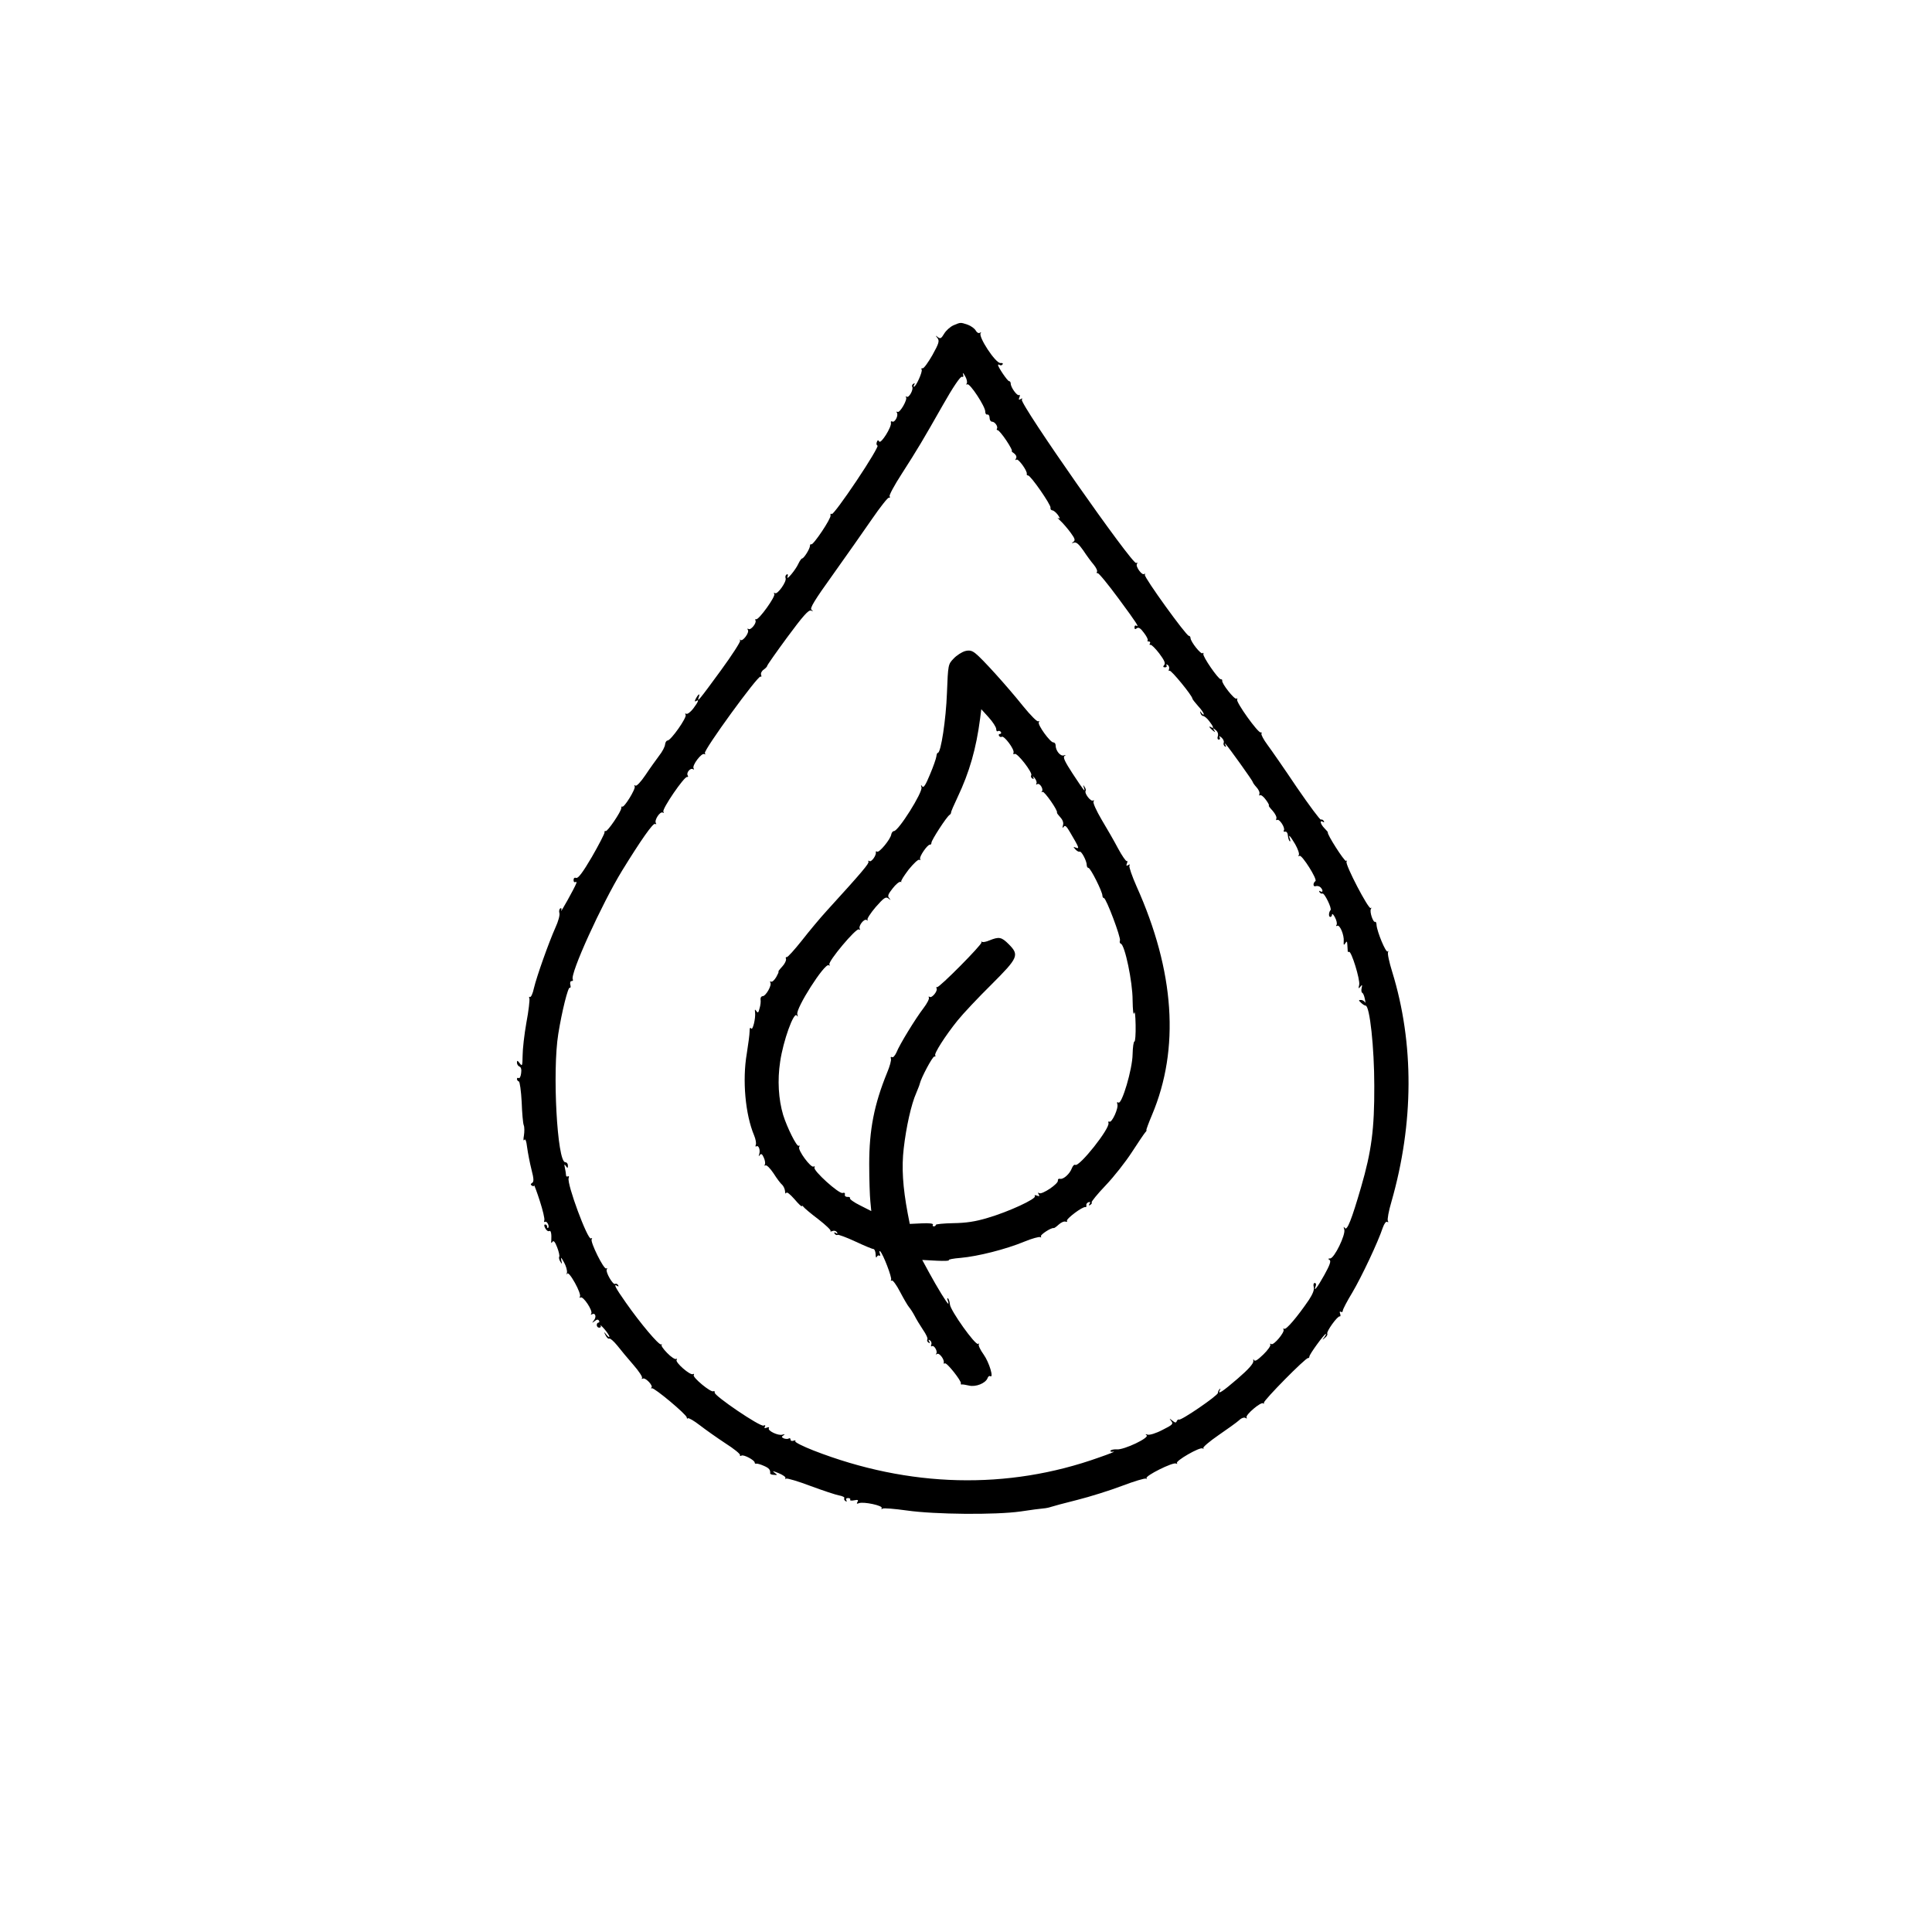
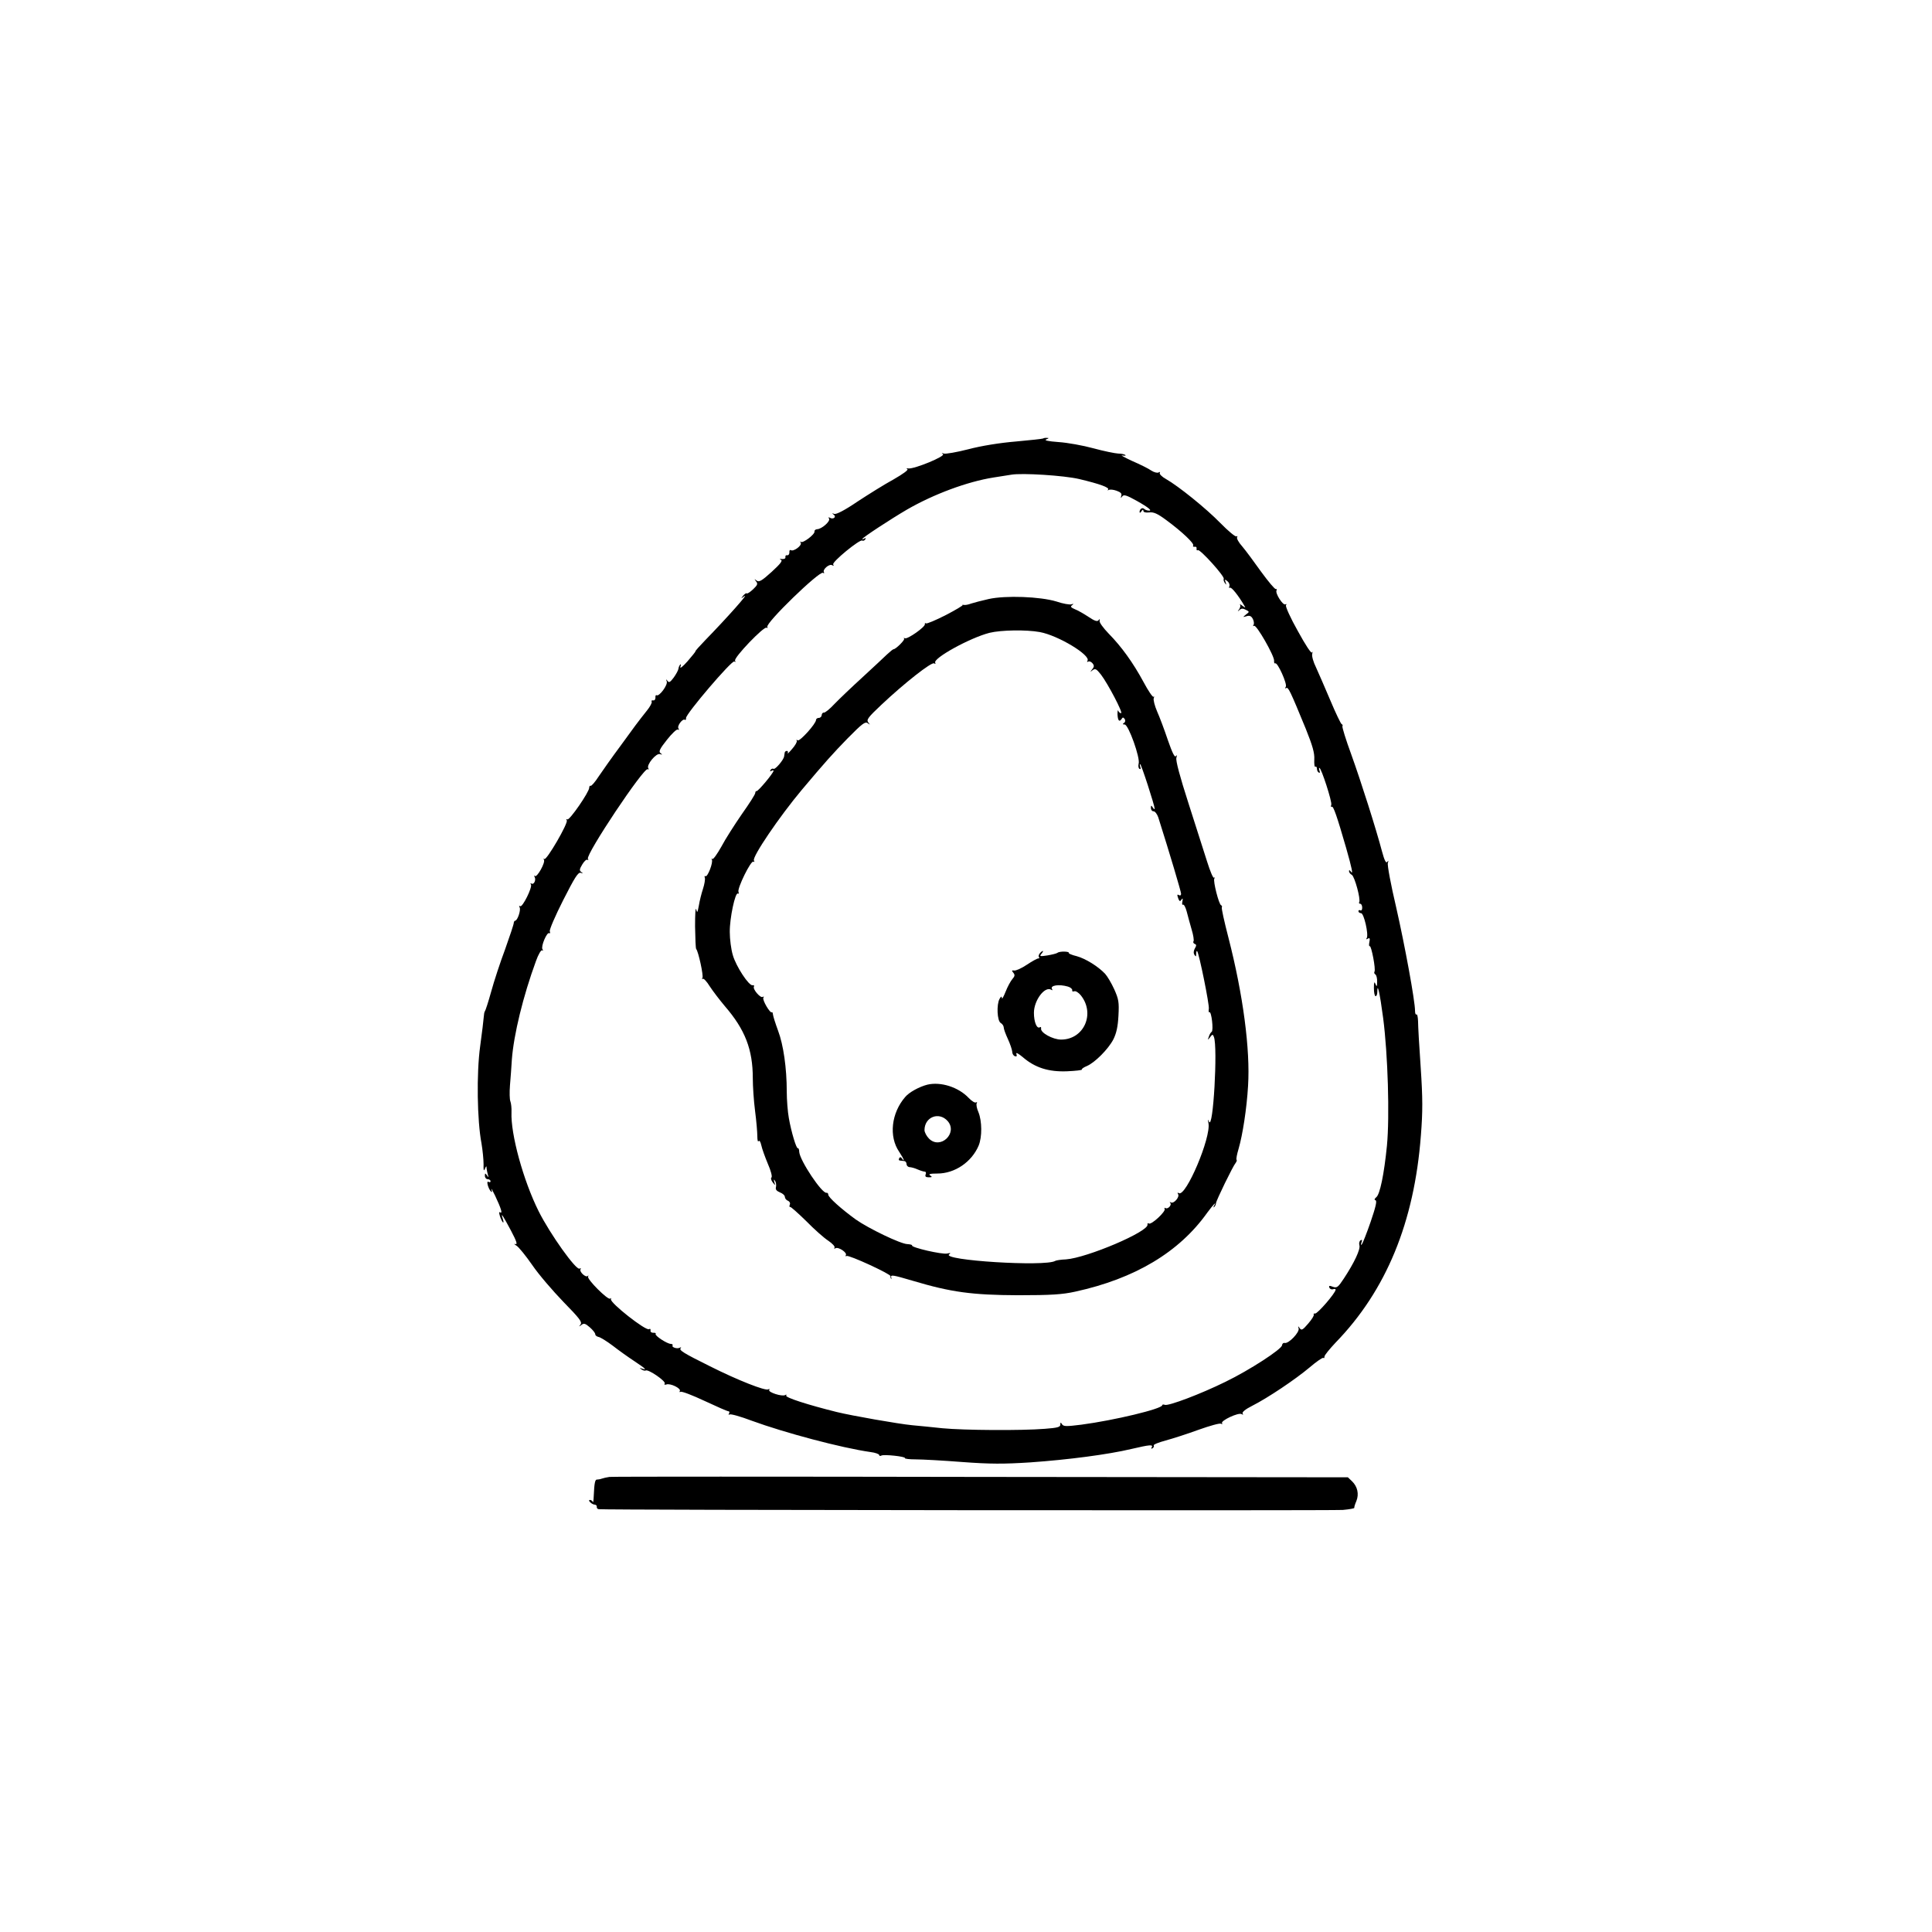
<svg xmlns="http://www.w3.org/2000/svg" version="1.0" width="1024pt" height="1024pt" viewBox="0 0 1024 1024" preserveAspectRatio="xMidYMid meet">
  <g transform="translate(0,1024) scale(0.1,-0.1)" fill="#000000" stroke="none">
-     <path d="M5054 8516 c-18 -8 -40 -28 -50 -45 -15 -25 -20 -28 -33 -18 -14 11 -14 10 -2 -5 11 -15 8 -27 -27 -90 -23 -40 -46 -72 -52 -70 -6 1 -9 -2 -5 -7 6 -10 -30 -91 -41 -91 -3 0 -2 5 2 12 4 7 3 8 -5 4 -6 -4 -9 -11 -6 -16 8 -14 -17 -60 -29 -53 -6 3 -8 3 -4 -2 10 -11 -33 -86 -45 -78 -6 3 -7 1 -3 -5 9 -15 -12 -54 -25 -46 -6 3 -9 0 -7 -7 5 -21 -53 -114 -62 -99 -5 9 -9 8 -13 -4 -3 -8 -1 -16 4 -18 6 -2 -44 -86 -111 -186 -67 -100 -126 -180 -131 -176 -6 3 -9 0 -7 -8 4 -16 -92 -159 -102 -153 -4 2 -7 -1 -7 -8 0 -15 -32 -67 -42 -67 -3 0 -12 -12 -19 -27 -15 -34 -67 -95 -58 -70 4 11 2 16 -5 12 -6 -4 -8 -13 -5 -20 6 -18 -43 -87 -56 -79 -7 4 -8 3 -4 -4 8 -13 -82 -138 -96 -134 -5 1 -7 -1 -4 -6 8 -13 -24 -53 -36 -46 -7 4 -8 2 -4 -5 9 -14 -28 -63 -39 -53 -5 4 -6 2 -2 -3 3 -6 -43 -77 -102 -158 -114 -156 -128 -173 -118 -144 9 24 0 21 -14 -4 -8 -15 -8 -19 0 -15 18 12 13 -3 -15 -40 -14 -18 -31 -31 -37 -27 -6 3 -7 1 -3 -6 8 -13 -78 -136 -96 -136 -6 0 -12 -10 -13 -21 -1 -12 -15 -39 -32 -60 -16 -22 -49 -67 -72 -102 -25 -37 -47 -60 -53 -56 -7 4 -8 3 -4 -4 7 -12 -57 -116 -66 -107 -2 3 -5 -1 -5 -8 0 -18 -74 -127 -83 -122 -4 3 -7 -1 -6 -8 0 -6 -30 -65 -67 -129 -48 -82 -73 -115 -83 -111 -9 3 -14 -1 -14 -12 0 -9 4 -13 10 -10 5 3 7 0 4 -8 -10 -26 -86 -162 -80 -144 4 11 2 16 -5 12 -5 -4 -7 -15 -4 -25 3 -10 -6 -44 -21 -76 -36 -81 -99 -258 -114 -321 -6 -29 -16 -50 -21 -47 -5 3 -6 -1 -3 -9 2 -7 -4 -65 -16 -127 -11 -62 -20 -141 -20 -174 -1 -56 -2 -59 -15 -42 -12 16 -15 17 -15 4 0 -9 6 -18 13 -21 9 -3 12 -16 9 -36 -2 -17 -8 -28 -13 -25 -5 3 -9 1 -9 -5 0 -5 4 -11 10 -13 5 -1 12 -51 15 -109 2 -58 7 -114 11 -123 4 -9 4 -34 1 -54 -4 -21 -3 -31 2 -24 5 9 11 -5 15 -40 4 -29 14 -82 23 -117 13 -50 13 -65 3 -71 -8 -5 -9 -9 -1 -14 6 -4 11 -4 12 1 0 4 14 -32 30 -82 16 -49 27 -96 24 -103 -3 -7 -1 -11 4 -8 10 6 25 -24 16 -32 -3 -3 -5 0 -5 6 0 7 -5 12 -10 12 -7 0 -7 -7 0 -20 6 -11 15 -18 21 -15 9 6 13 -14 11 -50 -2 -14 0 -16 6 -7 6 9 14 0 25 -29 9 -23 14 -46 11 -50 -3 -5 0 -17 6 -26 9 -15 10 -14 5 7 -4 20 -1 17 14 -10 11 -19 18 -44 16 -55 -3 -11 -2 -14 1 -6 4 8 19 -9 41 -48 19 -34 31 -66 27 -73 -4 -6 -3 -8 3 -5 14 9 66 -70 57 -85 -4 -6 -3 -8 4 -4 17 10 25 -13 10 -32 -12 -15 -11 -16 4 -4 11 9 18 10 23 2 3 -5 2 -10 -3 -10 -5 0 -9 -6 -9 -13 0 -8 6 -14 13 -14 7 0 11 5 7 11 -3 6 6 -2 21 -19 14 -16 25 -34 26 -39 0 -6 -7 -1 -16 10 -14 18 -15 18 -4 -4 6 -12 15 -20 20 -17 4 3 23 -14 42 -37 18 -23 56 -69 85 -102 29 -33 49 -64 46 -69 -3 -6 -2 -7 4 -4 13 8 56 -37 46 -47 -5 -4 -3 -6 2 -4 13 4 185 -140 185 -155 0 -6 3 -8 6 -4 4 3 32 -13 63 -37 31 -24 92 -67 136 -96 44 -28 79 -56 77 -62 -1 -5 2 -7 8 -3 11 7 70 -24 70 -37 0 -4 3 -7 8 -6 4 2 22 -3 40 -11 28 -12 36 -21 34 -41 0 -3 9 -7 20 -7 20 -2 20 -1 2 12 -13 10 -7 9 23 -3 22 -9 39 -21 36 -26 -4 -5 -2 -6 4 -3 5 3 63 -14 129 -39 65 -24 134 -47 151 -50 18 -3 31 -10 28 -14 -3 -5 0 -12 6 -16 8 -4 9 -3 5 4 -4 7 -1 12 9 12 9 0 14 -4 11 -9 -3 -4 6 -6 21 -3 20 4 24 2 18 -8 -6 -10 -4 -12 8 -7 24 9 128 -13 120 -26 -3 -6 -1 -7 5 -3 6 4 64 -1 129 -10 148 -21 469 -24 603 -5 52 8 106 15 120 16 14 1 32 5 40 8 8 3 71 20 139 37 68 17 176 51 239 75 63 24 120 41 126 38 6 -3 7 -2 3 2 -10 12 141 87 156 78 7 -3 9 -3 5 2 -10 11 121 87 136 78 6 -3 8 -3 4 2 -4 4 32 35 80 68 48 33 97 68 109 79 12 12 27 17 34 13 7 -5 10 -4 6 2 -8 13 77 85 88 75 3 -4 6 -2 4 3 -3 12 222 240 234 237 4 -1 7 3 7 8 0 12 79 120 87 120 3 0 -1 -8 -8 -18 -13 -15 -12 -16 3 -3 10 7 15 17 13 22 -7 10 54 95 66 92 4 -2 5 5 2 14 -4 10 -2 14 4 10 5 -3 10 -1 10 6 0 7 23 51 51 97 49 83 136 267 161 343 8 22 17 34 23 31 7 -4 8 -2 4 5 -4 6 4 52 19 102 119 416 121 838 4 1218 -16 51 -26 98 -22 105 3 6 2 8 -2 3 -10 -8 -56 104 -59 140 0 11 -4 19 -7 17 -11 -6 -31 54 -23 68 4 7 3 10 -1 5 -11 -9 -137 232 -128 246 3 6 2 8 -3 4 -8 -4 -103 144 -96 151 1 1 -7 11 -18 22 -21 21 -28 46 -8 34 7 -4 8 -3 4 5 -4 6 -11 9 -15 7 -4 -3 -61 74 -127 170 -65 97 -136 199 -156 226 -21 28 -35 55 -32 60 3 5 1 7 -4 6 -14 -4 -133 162 -125 175 3 5 2 7 -4 4 -10 -6 -80 82 -75 96 1 4 -2 7 -8 7 -13 0 -96 120 -92 134 2 6 0 8 -4 4 -8 -9 -63 60 -64 80 0 6 -4 12 -9 12 -14 0 -237 309 -233 323 2 7 0 9 -3 5 -11 -11 -48 40 -39 53 4 7 3 9 -4 5 -19 -12 -619 845 -606 866 5 7 2 8 -6 3 -10 -6 -12 -4 -7 9 4 9 3 15 -2 12 -10 -6 -44 41 -44 61 0 7 -4 13 -9 13 -8 0 -58 74 -58 85 0 4 4 4 9 0 5 -3 12 -1 15 4 4 5 -2 8 -11 7 -25 -4 -121 142 -105 159 4 5 2 5 -5 1 -7 -4 -16 2 -22 13 -6 10 -25 24 -42 30 -39 13 -37 13 -75 -3z m70 -308 c-4 -6 -3 -8 3 -5 13 8 97 -120 95 -145 0 -10 5 -17 11 -15 7 1 12 -7 12 -18 0 -11 6 -20 13 -20 15 0 33 -26 26 -37 -3 -4 -1 -8 4 -8 5 0 26 -25 46 -55 20 -30 33 -55 29 -55 -4 0 1 -6 12 -13 11 -9 15 -19 10 -27 -5 -8 -4 -11 3 -6 10 6 59 -62 54 -76 -1 -5 2 -8 7 -8 14 0 122 -156 119 -171 -2 -7 3 -13 9 -14 7 0 20 -11 30 -24 12 -18 13 -22 2 -17 -8 5 -2 -2 12 -15 14 -13 38 -41 54 -63 23 -31 25 -40 14 -48 -11 -8 -10 -9 3 -4 13 4 26 -8 50 -42 17 -26 42 -60 55 -75 13 -16 21 -33 17 -38 -3 -5 -1 -8 4 -7 5 2 55 -59 111 -135 96 -130 112 -155 93 -143 -5 3 -9 -1 -9 -9 0 -10 4 -12 12 -5 9 7 20 1 38 -24 14 -18 23 -36 20 -40 -4 -3 -1 -6 6 -6 7 0 9 -5 6 -10 -4 -6 -2 -9 3 -8 5 2 26 -19 46 -45 27 -36 34 -52 27 -61 -8 -9 -7 -13 4 -13 8 0 11 5 8 10 -4 6 -1 7 6 3 7 -5 10 -15 7 -23 -3 -8 -2 -11 3 -8 8 5 121 -133 121 -148 0 -3 14 -21 30 -39 17 -18 30 -37 30 -43 0 -5 -5 -3 -11 5 -9 13 -10 13 -6 0 2 -8 9 -15 14 -15 6 0 21 -12 32 -27 22 -28 27 -43 11 -33 -16 10 -11 -1 7 -16 15 -12 16 -12 8 1 -8 13 -7 13 8 1 11 -8 15 -21 12 -32 -4 -11 -2 -19 5 -19 6 0 8 5 4 13 -5 8 -2 7 10 -2 9 -8 15 -20 12 -27 -3 -7 0 -16 6 -20 7 -5 8 -2 3 7 -5 9 -5 11 2 4 15 -15 143 -194 143 -200 0 -3 9 -16 20 -28 11 -12 18 -27 15 -35 -2 -7 -1 -11 4 -7 5 3 19 -8 31 -25 12 -16 19 -30 15 -30 -3 0 6 -12 20 -27 14 -16 23 -34 20 -41 -3 -7 -1 -11 4 -8 12 8 44 -42 36 -55 -4 -5 -1 -8 6 -7 8 2 14 -7 15 -20 1 -12 5 -26 9 -30 5 -4 5 1 2 11 -11 30 0 19 28 -28 14 -25 23 -50 19 -57 -4 -6 -3 -8 4 -4 12 7 96 -125 84 -134 -14 -10 -13 -32 1 -27 8 3 20 0 26 -6 14 -14 14 -30 -1 -21 -7 4 -8 3 -4 -5 4 -6 11 -9 15 -7 10 6 52 -80 43 -88 -10 -11 -11 -36 -1 -36 5 0 9 6 9 13 1 6 8 0 16 -16 8 -15 12 -33 8 -39 -4 -6 -3 -8 3 -5 14 9 38 -49 35 -82 -1 -20 0 -23 8 -11 8 13 10 12 11 -5 1 -11 2 -26 2 -32 -1 -7 3 -11 7 -8 12 7 60 -148 54 -175 -5 -20 -4 -22 6 -10 10 13 11 11 7 -7 -3 -12 -1 -23 3 -25 5 -2 11 -16 14 -33 4 -16 3 -24 0 -17 -3 6 -12 12 -21 12 -13 0 -13 -2 1 -15 8 -8 19 -15 24 -15 22 0 46 -223 46 -425 1 -229 -15 -348 -70 -537 -50 -172 -74 -233 -86 -217 -7 10 -8 8 -3 -8 8 -27 -53 -153 -75 -153 -11 0 -12 -3 -3 -8 9 -5 1 -28 -28 -80 -36 -65 -60 -96 -45 -57 3 8 0 15 -5 15 -7 0 -9 -9 -6 -21 4 -15 -5 -37 -25 -68 -62 -91 -121 -160 -131 -154 -5 3 -7 2 -4 -4 8 -13 -52 -85 -65 -77 -6 4 -8 3 -5 -3 3 -5 -13 -29 -37 -52 -31 -30 -45 -39 -50 -29 -3 7 -4 5 -3 -6 1 -13 -25 -43 -83 -93 -80 -69 -110 -89 -94 -60 4 7 3 9 -2 4 -5 -5 -9 -14 -9 -20 0 -14 -196 -148 -206 -141 -4 2 -9 -2 -12 -8 -3 -10 -8 -10 -23 2 -17 14 -18 14 -6 -2 12 -15 7 -20 -47 -47 -34 -18 -68 -28 -78 -25 -12 4 -14 3 -6 -3 18 -13 -119 -78 -157 -75 -16 1 -31 -2 -34 -7 -3 -5 4 -7 16 -5 13 2 -22 -12 -77 -31 -484 -173 -1007 -160 -1513 37 -56 22 -100 44 -97 49 4 5 -1 6 -9 3 -9 -3 -16 -1 -16 6 0 6 -4 9 -9 6 -5 -4 -17 -3 -26 0 -13 6 -14 9 -3 16 10 7 8 8 -5 4 -22 -7 -80 21 -72 34 4 6 -1 7 -11 3 -12 -4 -15 -3 -10 5 4 8 2 10 -7 6 -19 -7 -263 159 -259 175 1 7 -2 10 -7 7 -13 -8 -112 74 -104 86 3 6 2 8 -4 5 -14 -9 -95 62 -87 75 4 6 3 8 -3 5 -5 -3 -27 11 -47 32 -21 21 -34 41 -29 43 4 3 3 4 -3 2 -13 -3 -110 112 -187 222 -57 81 -67 102 -45 88 7 -4 8 -3 4 5 -4 6 -11 9 -16 6 -11 -7 -52 64 -44 77 4 6 3 8 -3 5 -12 -8 -86 141 -77 155 4 6 3 8 -4 4 -17 -10 -129 291 -118 320 3 8 2 12 -4 9 -6 -3 -10 0 -10 7 0 7 -3 24 -6 38 -4 20 -3 22 5 10 9 -13 11 -13 11 3 0 9 -6 17 -14 17 -43 0 -69 484 -37 680 19 119 52 251 61 245 4 -3 6 4 3 15 -3 12 0 20 6 20 7 0 10 4 7 9 -17 26 153 399 261 576 101 164 165 255 175 248 7 -3 8 -1 4 5 -9 15 23 64 37 55 6 -3 7 -1 3 5 -8 14 111 188 126 184 5 -1 7 2 3 8 -9 14 14 42 28 33 6 -3 7 -1 3 5 -9 15 43 84 57 75 6 -3 7 -1 3 5 -9 14 282 414 295 406 5 -3 6 1 3 9 -3 8 3 21 14 28 11 8 19 17 18 20 0 3 48 72 107 152 82 111 112 145 125 141 13 -5 14 -4 3 4 -10 7 14 48 114 187 69 97 162 229 206 293 44 64 85 116 90 114 6 -1 8 2 4 8 -3 5 25 58 64 118 86 134 112 178 220 368 52 92 91 149 99 147 8 -3 10 2 6 14 -3 10 2 6 11 -10 9 -15 13 -33 9 -39z" />
-     <path d="M5115 6789 c-17 -5 -44 -22 -60 -39 -30 -31 -30 -32 -36 -183 -5 -140 -32 -317 -48 -317 -4 0 -7 -9 -8 -19 -1 -10 -16 -54 -34 -96 -23 -56 -34 -73 -41 -63 -7 10 -8 9 -4 -5 8 -25 -122 -232 -146 -232 -6 0 -12 -8 -14 -17 -3 -25 -64 -99 -75 -92 -5 3 -8 2 -7 -3 4 -15 -23 -54 -34 -47 -6 4 -8 3 -5 -3 5 -8 -31 -52 -219 -258 -35 -38 -95 -110 -134 -160 -39 -49 -75 -89 -80 -88 -5 2 -7 -3 -4 -10 2 -7 -6 -25 -20 -40 -14 -15 -23 -27 -20 -27 3 0 -3 -13 -12 -29 -10 -17 -22 -27 -27 -24 -6 3 -7 1 -4 -5 9 -14 -24 -72 -41 -72 -7 0 -12 -8 -11 -17 2 -10 0 -31 -5 -47 -6 -24 -9 -27 -17 -15 -8 11 -9 10 -7 -6 4 -33 -13 -100 -21 -86 -5 8 -8 2 -8 -16 0 -15 -7 -68 -15 -118 -24 -140 -8 -321 39 -433 8 -19 12 -41 9 -49 -3 -8 -2 -12 3 -9 12 8 22 -20 15 -41 -4 -13 -3 -14 3 -5 7 9 13 6 21 -13 7 -15 9 -31 6 -37 -4 -6 -2 -8 3 -5 6 4 25 -15 43 -42 17 -27 38 -55 46 -61 7 -7 14 -22 15 -34 0 -11 3 -15 6 -9 3 8 20 -6 44 -33 21 -25 39 -42 39 -37 0 4 4 3 8 -3 4 -6 39 -36 79 -66 40 -31 69 -59 65 -62 -3 -4 1 -4 10 -1 9 4 19 1 24 -6 5 -8 3 -10 -6 -4 -9 5 -11 4 -6 -4 4 -6 11 -9 16 -6 4 2 46 -13 93 -35 47 -22 90 -40 96 -40 6 0 11 -12 12 -27 0 -16 3 -22 6 -15 2 6 9 10 14 7 5 -4 6 2 2 12 -3 10 -2 15 2 11 16 -15 64 -141 58 -151 -3 -6 -2 -7 4 -4 5 3 25 -24 44 -61 19 -36 40 -72 47 -80 7 -8 20 -28 29 -45 9 -18 29 -51 45 -75 16 -23 27 -46 23 -51 -3 -5 0 -13 6 -17 8 -5 9 -3 4 6 -6 9 -4 11 4 6 7 -5 10 -15 7 -23 -3 -8 -2 -11 4 -8 11 7 32 -29 22 -40 -4 -5 -2 -5 5 -1 12 7 40 -31 35 -47 -1 -5 1 -6 6 -3 10 6 88 -93 85 -106 -2 -4 0 -7 5 -6 4 1 21 -2 39 -6 35 -8 86 12 97 39 3 9 9 14 14 11 21 -13 -5 73 -34 114 -19 26 -30 51 -26 55 4 5 2 5 -4 2 -15 -8 -145 175 -149 208 -1 14 -6 29 -10 33 -5 4 -5 -1 -2 -10 4 -10 5 -18 3 -18 -6 0 -59 87 -101 164 l-37 68 76 -4 c41 -2 70 -1 65 3 -6 3 23 9 63 12 90 8 238 45 337 86 41 17 79 27 84 24 6 -3 7 -2 4 4 -5 8 54 47 68 44 3 -1 15 8 27 19 12 11 28 18 36 15 7 -2 10 -1 7 4 -6 10 84 78 98 73 4 -1 6 3 5 9 -2 6 3 14 11 17 9 3 11 0 6 -8 -6 -9 -4 -11 4 -6 7 5 10 10 7 13 -3 3 30 44 74 90 44 46 106 125 139 176 33 51 65 98 71 105 6 6 9 12 6 12 -2 0 11 36 30 81 148 351 120 761 -82 1211 -24 54 -41 104 -38 110 5 7 2 8 -6 3 -10 -6 -12 -4 -7 9 4 9 3 15 -1 12 -4 -2 -25 28 -46 67 -21 40 -61 109 -88 154 -27 46 -46 88 -42 94 4 7 3 9 -3 6 -12 -7 -47 39 -39 51 3 4 0 14 -6 22 -8 12 -8 11 -3 -5 9 -28 2 -19 -60 75 -41 63 -52 86 -43 93 9 6 8 7 -4 3 -18 -5 -43 25 -43 54 0 8 -5 15 -12 15 -17 0 -85 94 -77 107 4 6 3 8 -3 5 -6 -4 -42 33 -81 81 -85 106 -218 253 -252 279 -19 15 -32 18 -55 12z m165 -412 c0 -10 4 -16 9 -12 5 3 12 1 16 -5 3 -5 1 -10 -5 -10 -6 0 -8 -5 -5 -10 4 -6 10 -8 15 -5 12 7 68 -67 62 -84 -3 -8 0 -11 6 -7 13 8 96 -99 88 -113 -4 -5 -1 -13 5 -17 8 -5 10 -2 5 7 -4 8 -1 5 8 -5 8 -10 13 -23 9 -29 -3 -6 -1 -7 5 -3 13 8 35 -28 24 -39 -4 -5 -2 -5 4 -2 9 5 84 -102 76 -110 -1 -2 7 -13 18 -25 13 -14 18 -29 14 -42 -4 -15 -3 -17 4 -8 7 10 15 3 34 -30 49 -83 50 -88 31 -81 -15 6 -16 5 -3 -9 8 -9 18 -14 22 -12 9 6 38 -49 38 -71 0 -8 4 -15 9 -15 11 0 74 -126 74 -147 0 -7 4 -13 8 -13 12 0 91 -210 85 -225 -3 -8 -1 -15 5 -17 21 -7 62 -202 62 -298 1 -55 4 -84 8 -70 4 15 7 -10 8 -62 1 -49 -2 -88 -6 -88 -5 0 -9 -30 -10 -68 -1 -79 -57 -267 -75 -256 -7 5 -9 2 -6 -8 8 -20 -29 -101 -42 -93 -5 3 -7 0 -5 -7 10 -27 -155 -235 -176 -222 -5 3 -13 -5 -18 -18 -11 -30 -45 -60 -62 -56 -8 2 -13 -2 -12 -9 4 -17 -84 -76 -99 -67 -7 5 -8 3 -3 -6 6 -10 4 -12 -9 -7 -10 4 -15 3 -11 -3 9 -14 -140 -83 -250 -115 -66 -20 -115 -27 -182 -28 -51 -1 -93 -5 -93 -9 0 -5 -5 -8 -11 -8 -5 0 -8 4 -4 9 3 6 -20 9 -59 7 l-64 -3 -11 56 c-26 139 -33 243 -21 345 13 113 40 234 66 292 9 22 18 44 19 50 7 31 67 144 77 144 6 0 9 3 5 6 -8 8 52 103 119 186 29 36 110 122 179 190 142 142 149 156 91 214 -38 38 -51 40 -101 20 -18 -8 -36 -11 -40 -8 -4 4 -5 2 -3 -3 3 -12 -223 -240 -235 -237 -5 1 -6 -1 -3 -6 8 -13 -24 -53 -36 -46 -6 4 -8 2 -5 -3 4 -6 -9 -31 -28 -56 -43 -56 -127 -193 -144 -236 -8 -17 -18 -28 -23 -24 -6 3 -9 0 -6 -8 3 -8 -6 -41 -20 -74 -69 -169 -95 -303 -95 -485 0 -80 3 -169 6 -197 l5 -52 -59 30 c-33 16 -57 34 -54 38 2 5 -3 8 -13 7 -10 0 -16 5 -14 13 2 8 -3 11 -12 8 -18 -7 -159 120 -149 135 3 6 1 8 -5 5 -14 -9 -86 89 -76 104 4 7 3 9 -3 6 -10 -6 -61 96 -82 163 -25 84 -31 185 -16 283 16 110 72 266 88 245 6 -9 7 -8 3 6 -10 30 145 273 166 260 6 -4 8 -2 4 4 -9 15 142 195 156 186 6 -4 8 -3 5 3 -9 14 22 55 36 47 7 -4 9 -4 5 1 -4 4 15 34 43 67 44 50 54 57 68 46 13 -10 14 -10 4 2 -10 10 -6 21 18 51 16 21 35 37 42 35 7 -1 9 -1 4 1 -4 3 14 31 39 64 26 32 51 56 57 52 5 -3 7 -2 4 4 -7 11 40 79 52 76 4 -1 8 4 8 11 0 13 80 137 96 147 5 3 8 9 8 13 -1 3 15 40 35 82 62 131 98 255 119 417 l6 48 39 -43 c22 -24 39 -51 40 -61z" />
+     <path d="M5529 7916 c-2 -2 -67 -9 -144 -16 -85 -7 -184 -23 -252 -41 -62 -16 -121 -26 -130 -23 -13 4 -14 3 -5 -3 15 -11 -150 -79 -183 -76 -11 2 -14 0 -6 -3 8 -4 -21 -25 -73 -55 -48 -26 -134 -80 -192 -118 -66 -45 -111 -68 -122 -65 -13 5 -14 4 -3 -4 16 -12 -3 -27 -21 -16 -7 4 -8 3 -4 -5 9 -13 -39 -56 -64 -56 -8 -1 -14 -6 -13 -12 3 -15 -62 -64 -72 -55 -5 4 -5 2 -1 -5 8 -14 -38 -48 -52 -39 -6 3 -9 -2 -8 -12 0 -9 -5 -16 -11 -15 -7 2 -12 -3 -10 -10 1 -7 -6 -11 -18 -10 -13 2 -15 0 -6 -4 11 -4 -3 -22 -49 -64 -53 -48 -67 -56 -80 -46 -13 10 -13 10 -3 -4 11 -13 8 -20 -15 -42 -16 -15 -31 -25 -34 -22 -3 3 -11 -3 -19 -12 -13 -17 -13 -17 6 -3 28 20 -92 -115 -206 -232 -31 -32 -55 -59 -53 -60 1 -2 -18 -25 -42 -53 -24 -27 -41 -41 -38 -30 4 11 4 17 0 13 -4 -3 -9 -13 -10 -22 -1 -9 -13 -30 -25 -47 -19 -25 -25 -29 -33 -18 -8 11 -9 10 -4 -3 6 -19 -40 -81 -54 -73 -4 3 -7 -3 -6 -13 0 -9 -5 -16 -12 -14 -8 1 -11 -2 -8 -7 3 -5 -8 -26 -25 -47 -51 -64 -66 -85 -143 -191 -41 -55 -91 -126 -112 -157 -20 -31 -40 -54 -44 -51 -3 2 -7 -2 -7 -10 0 -23 -105 -175 -116 -168 -6 3 -7 1 -3 -5 9 -14 -108 -215 -119 -205 -4 5 -5 3 -2 -4 9 -14 -37 -96 -48 -86 -4 5 -5 3 -2 -4 10 -16 -3 -44 -16 -36 -6 3 -7 1 -3 -5 9 -14 -45 -123 -57 -115 -6 4 -7 1 -3 -6 8 -13 -11 -71 -24 -71 -3 0 -7 -6 -7 -12 0 -7 -21 -70 -46 -140 -26 -69 -59 -170 -74 -225 -15 -54 -30 -100 -33 -103 -3 -3 -5 -16 -6 -30 -1 -14 -9 -83 -19 -155 -20 -145 -16 -395 7 -515 6 -36 11 -85 11 -110 -1 -33 1 -40 7 -25 7 16 9 17 9 3 1 -9 4 -25 7 -35 5 -15 4 -15 -5 -3 -9 13 -11 13 -11 -2 0 -10 7 -18 15 -18 8 0 15 -5 15 -11 0 -5 -5 -7 -11 -3 -13 8 -2 -35 13 -51 6 -6 7 -3 3 10 -3 11 5 -3 19 -32 32 -68 41 -97 27 -89 -7 5 -7 -2 0 -24 13 -35 24 -41 13 -7 -10 32 -2 21 44 -65 30 -57 36 -75 24 -72 -9 3 -7 -1 5 -8 12 -7 50 -54 84 -103 34 -50 109 -137 165 -195 85 -87 101 -107 91 -120 -10 -13 -10 -13 4 -3 13 11 21 9 45 -12 16 -14 29 -30 29 -37 0 -6 8 -12 17 -14 9 -1 43 -22 75 -46 32 -25 84 -62 116 -83 60 -40 68 -48 40 -39 -15 5 -15 4 -3 -4 8 -6 18 -8 22 -6 13 9 109 -57 101 -69 -4 -6 0 -8 9 -5 20 8 80 -21 71 -35 -3 -5 -1 -7 4 -4 6 4 63 -18 127 -48 64 -30 121 -55 127 -55 5 0 7 -5 3 -12 -4 -6 -3 -8 3 -5 6 4 59 -11 117 -33 175 -64 475 -144 629 -166 26 -3 47 -11 47 -16 0 -5 5 -6 11 -3 13 8 130 -5 125 -13 -2 -4 24 -7 57 -7 34 0 145 -6 247 -14 148 -11 220 -11 360 -2 201 14 414 42 536 71 99 23 118 25 108 8 -4 -7 -3 -8 5 -4 6 4 9 11 6 15 -2 5 26 16 63 26 37 10 115 35 175 57 59 21 112 36 119 32 6 -4 8 -3 5 3 -8 13 87 58 104 48 8 -5 10 -4 5 3 -4 7 15 23 51 41 83 42 229 140 305 204 36 31 69 53 72 50 3 -4 6 -1 6 7 0 7 27 40 59 74 268 276 417 637 452 1098 10 127 10 195 -1 360 -8 112 -14 222 -14 245 -1 22 -4 39 -8 36 -5 -2 -8 6 -8 19 0 53 -54 347 -100 549 -28 119 -48 225 -44 235 4 13 3 15 -3 6 -7 -9 -15 7 -28 55 -31 118 -112 373 -164 517 -28 76 -48 142 -46 147 3 4 1 9 -4 11 -4 1 -32 59 -60 126 -29 68 -63 147 -76 175 -14 28 -23 60 -20 71 3 12 2 15 -1 8 -4 -8 -35 40 -75 113 -39 69 -67 131 -63 137 4 6 3 8 -3 5 -13 -8 -56 60 -47 74 3 5 1 8 -4 7 -5 -2 -40 40 -78 92 -37 52 -82 113 -100 134 -19 21 -31 43 -27 49 3 6 2 7 -4 4 -5 -3 -43 28 -84 70 -78 80 -224 197 -289 234 -22 12 -36 27 -33 32 3 6 1 7 -6 3 -6 -4 -24 0 -39 10 -14 10 -60 33 -102 51 -41 19 -64 32 -52 29 13 -2 21 -2 17 2 -4 4 -21 8 -38 8 -18 1 -77 13 -132 28 -55 15 -138 30 -185 33 -55 4 -77 9 -65 14 15 6 16 8 4 8 -9 1 -18 -1 -20 -3z m191 -215 c109 -26 162 -45 153 -56 -5 -4 -3 -5 3 -2 7 4 25 2 42 -4 22 -8 29 -15 25 -27 -4 -14 -3 -14 5 -3 8 11 22 7 76 -23 66 -37 88 -56 61 -52 -8 1 -17 5 -21 9 -9 9 -24 -1 -24 -16 0 -7 4 -6 10 3 6 10 10 11 10 3 0 -8 11 -11 31 -9 23 3 44 -6 91 -41 83 -61 149 -124 142 -134 -3 -5 0 -8 8 -7 7 2 12 -3 10 -10 -1 -8 2 -11 7 -8 11 7 144 -140 137 -152 -2 -4 0 -14 6 -22 8 -12 9 -11 4 4 -6 16 -4 17 9 6 9 -7 14 -19 11 -27 -3 -8 -2 -11 3 -8 8 5 46 -43 76 -95 8 -13 7 -13 -11 0 -10 8 -16 10 -12 6 4 -5 2 -16 -4 -25 -10 -13 -10 -14 2 -4 9 9 18 9 33 1 20 -10 20 -11 1 -25 -18 -15 -18 -15 3 -9 16 5 25 1 33 -14 6 -11 8 -26 4 -32 -4 -6 -3 -8 3 -5 12 8 108 -160 106 -185 -1 -10 2 -16 6 -14 12 8 65 -110 56 -124 -5 -8 -4 -11 2 -7 11 7 21 -14 104 -216 36 -90 47 -128 45 -162 -1 -24 1 -42 6 -39 4 3 8 -2 8 -10 0 -8 4 -18 10 -21 6 -3 7 1 4 9 -3 9 -4 16 -1 16 10 0 69 -182 63 -196 -3 -8 -2 -13 3 -10 8 5 27 -49 76 -219 31 -109 38 -144 25 -125 -6 9 -10 10 -10 3 0 -7 7 -16 15 -20 15 -9 48 -130 39 -145 -3 -4 0 -8 5 -8 6 0 11 -9 11 -21 0 -11 -4 -17 -10 -14 -5 3 -10 1 -10 -4 0 -6 6 -11 14 -11 15 0 41 -113 30 -132 -5 -7 -3 -8 6 -3 10 6 12 1 8 -18 -3 -15 -2 -24 2 -22 8 5 33 -123 25 -135 -3 -5 -1 -11 5 -15 5 -3 10 -21 9 -38 0 -27 -2 -29 -9 -12 -6 15 -8 9 -8 -22 0 -24 4 -43 9 -43 5 0 9 10 9 22 0 54 13 -2 31 -138 25 -192 35 -521 20 -677 -15 -150 -37 -259 -57 -273 -10 -9 -11 -13 -3 -16 8 -3 0 -37 -26 -113 -21 -61 -42 -114 -47 -120 -6 -6 -6 -3 -2 9 5 14 4 17 -5 12 -6 -4 -9 -16 -6 -26 7 -21 -28 -94 -82 -176 -31 -47 -37 -52 -59 -44 -18 7 -22 6 -18 -5 3 -7 12 -11 20 -8 8 3 14 1 13 -3 -1 -18 -97 -129 -109 -126 -6 1 -9 -1 -7 -6 3 -4 -10 -25 -29 -47 -29 -34 -36 -38 -45 -25 -9 13 -10 13 -6 -1 6 -20 -53 -82 -74 -77 -7 2 -13 -4 -14 -12 0 -20 -172 -132 -300 -194 -132 -65 -302 -129 -321 -122 -8 3 -14 2 -14 -2 0 -19 -254 -80 -428 -103 -80 -10 -95 -10 -103 2 -7 12 -9 11 -9 -2 0 -13 -16 -17 -82 -22 -123 -10 -429 -8 -543 3 -55 6 -127 13 -160 16 -73 7 -318 50 -400 70 -153 38 -274 77 -268 87 3 6 1 7 -5 3 -16 -10 -93 15 -85 27 3 6 1 7 -5 3 -15 -9 -161 48 -310 123 -141 70 -165 85 -154 96 4 5 2 5 -5 2 -13 -8 -45 2 -38 12 2 4 -2 8 -9 8 -20 0 -87 44 -81 53 3 4 -3 7 -13 6 -9 0 -16 5 -14 12 1 8 -2 11 -8 7 -17 -10 -208 140 -202 159 2 6 0 8 -4 3 -11 -10 -125 104 -117 117 3 6 2 8 -2 3 -11 -10 -46 23 -38 36 3 6 1 7 -5 3 -18 -11 -157 184 -217 304 -81 162 -149 409 -144 525 1 22 -2 48 -6 58 -4 9 -5 48 -2 85 3 37 8 99 10 137 10 131 59 334 128 522 12 34 27 59 32 56 6 -4 7 -1 2 6 -9 15 24 93 36 85 5 -3 6 2 3 10 -3 8 29 82 71 165 61 120 79 149 93 145 13 -5 14 -4 3 4 -11 8 -10 15 5 40 10 17 22 28 27 25 6 -3 7 -1 3 5 -13 22 297 487 317 475 6 -3 7 -1 3 5 -11 18 42 82 62 75 14 -4 14 -3 3 5 -11 8 -5 22 34 71 26 33 52 58 58 54 6 -4 7 -1 3 6 -9 13 22 54 34 46 4 -3 7 1 6 9 -2 21 243 308 256 300 7 -4 8 -3 4 4 -9 15 153 184 167 175 5 -3 7 -1 4 4 -12 19 276 298 295 287 6 -4 8 -3 5 3 -9 14 29 47 44 37 8 -4 10 -3 5 4 -8 13 141 135 154 127 5 -3 12 0 16 6 4 8 3 9 -4 5 -7 -4 -12 -5 -12 -3 0 7 153 107 237 156 142 82 320 148 458 170 39 6 81 13 95 15 57 10 279 -4 360 -23z" />
+     <path d="M5240 7065 c-36 -8 -77 -19 -93 -24 -15 -6 -33 -9 -40 -7 -7 1 -9 1 -5 -1 3 -2 -37 -26 -89 -53 -53 -27 -100 -47 -105 -44 -5 3 -7 1 -6 -4 4 -14 -93 -82 -106 -75 -6 3 -8 3 -4 -2 6 -6 -44 -56 -56 -56 -3 0 -18 -12 -34 -27 -15 -15 -75 -70 -131 -122 -57 -52 -124 -116 -149 -142 -24 -26 -49 -46 -55 -45 -6 1 -11 -5 -12 -13 0 -8 -7 -15 -15 -15 -8 0 -15 -5 -15 -11 0 -20 -86 -115 -97 -108 -6 4 -9 3 -5 -2 3 -5 -8 -25 -25 -44 -16 -19 -27 -29 -23 -22 3 6 1 12 -4 12 -6 0 -12 -4 -12 -10 -1 -5 -2 -14 -3 -19 -2 -18 -47 -71 -56 -66 -5 3 -12 0 -16 -6 -4 -8 -3 -9 4 -5 7 4 12 4 12 1 0 -12 -82 -110 -90 -108 -3 1 -7 -3 -7 -10 0 -7 -32 -57 -71 -112 -38 -55 -88 -133 -109 -173 -22 -39 -43 -69 -48 -65 -4 5 -5 3 -2 -3 8 -15 -23 -95 -34 -88 -5 3 -6 -1 -3 -9 2 -7 -2 -34 -10 -58 -8 -24 -18 -64 -22 -89 -7 -38 -9 -41 -14 -20 -4 14 -6 -27 -6 -90 1 -63 3 -117 6 -120 11 -11 40 -143 33 -153 -3 -7 -3 -9 2 -5 4 4 21 -14 37 -40 17 -26 53 -73 80 -105 107 -124 148 -229 148 -382 0 -42 5 -119 12 -173 7 -53 12 -114 12 -134 0 -21 3 -33 7 -26 4 6 10 -4 14 -22 4 -19 20 -63 35 -99 16 -36 24 -68 19 -72 -5 -3 -2 -14 6 -25 15 -19 15 -19 9 1 -4 15 -3 16 4 6 5 -7 7 -22 5 -32 -4 -13 2 -21 21 -29 14 -5 26 -16 26 -24 0 -7 7 -17 16 -20 9 -4 14 -13 10 -21 -3 -8 -2 -14 2 -12 4 1 42 -33 85 -75 42 -43 95 -90 117 -104 22 -15 37 -31 33 -37 -3 -6 -1 -7 5 -3 15 9 64 -23 55 -37 -3 -5 -1 -7 4 -4 12 7 235 -96 233 -107 -1 -3 0 -10 3 -14 2 -4 2 -1 1 6 -5 17 4 16 116 -17 201 -60 313 -75 555 -76 178 0 236 4 304 19 316 69 551 209 700 419 32 43 52 64 35 35 -4 -8 -3 -9 2 -5 5 5 9 14 9 20 1 14 90 197 104 213 5 7 8 14 5 17 -3 3 2 29 11 59 21 72 43 212 50 333 12 191 -26 482 -104 785 -22 85 -38 157 -35 161 2 4 1 9 -4 11 -12 5 -43 128 -36 141 4 7 3 9 -1 5 -5 -5 -21 34 -37 85 -16 50 -61 190 -99 310 -45 140 -68 225 -64 240 4 14 3 18 -3 9 -6 -8 -19 19 -42 85 -18 54 -44 123 -57 152 -13 30 -21 62 -18 70 3 9 3 12 -1 8 -4 -4 -28 31 -53 78 -55 102 -117 188 -185 257 -28 29 -50 59 -48 67 2 11 0 12 -5 4 -7 -9 -20 -5 -53 17 -24 16 -57 35 -73 41 -21 9 -25 14 -15 21 10 8 9 9 -3 5 -9 -3 -45 3 -80 15 -86 26 -269 33 -359 13z m271 -175 c98 -18 271 -123 253 -152 -4 -6 -2 -8 3 -5 6 4 16 0 23 -8 10 -12 10 -19 -1 -32 -12 -16 -12 -17 2 -5 14 10 20 7 44 -23 38 -50 119 -205 107 -205 -6 0 -13 6 -15 13 -3 6 -4 -3 -4 -20 2 -34 10 -42 23 -22 4 8 9 7 15 -2 5 -8 3 -17 -4 -21 -8 -5 -7 -8 4 -8 20 0 84 -179 74 -208 -3 -11 -1 -23 4 -27 7 -3 8 0 5 9 -3 9 -4 16 -1 16 6 0 77 -220 77 -236 0 -5 -5 -2 -10 6 -8 13 -10 12 -10 -2 0 -10 6 -18 14 -18 8 0 19 -15 25 -32 60 -189 121 -394 121 -405 0 -8 -4 -11 -10 -8 -12 7 -12 3 -4 -20 6 -13 9 -14 16 -3 7 9 8 7 5 -10 -3 -12 -1 -20 3 -17 5 3 14 -14 20 -37 6 -24 18 -67 26 -95 9 -29 13 -57 10 -62 -4 -5 0 -11 6 -14 10 -3 10 -9 1 -24 -7 -12 -8 -25 -2 -34 7 -11 9 -10 9 5 0 11 2 17 5 15 10 -10 66 -286 62 -306 -2 -12 -1 -20 3 -18 11 7 23 -97 12 -104 -5 -3 -12 -15 -15 -26 -7 -19 -6 -19 7 -2 12 16 14 16 20 1 21 -55 -4 -498 -26 -449 -6 15 -7 14 -3 -8 15 -75 -120 -393 -157 -371 -7 5 -8 2 -4 -5 10 -15 -23 -53 -38 -44 -6 3 -8 3 -4 -2 11 -11 -12 -36 -25 -28 -5 3 -7 1 -4 -4 8 -13 -70 -86 -84 -78 -5 4 -8 1 -7 -5 9 -37 -321 -177 -432 -185 -27 -1 -52 -5 -57 -8 -52 -32 -607 3 -562 35 10 7 7 8 -11 4 -26 -6 -192 32 -186 43 2 3 -9 6 -25 7 -36 1 -206 83 -274 131 -77 56 -145 117 -145 131 0 6 -4 11 -9 10 -23 -7 -142 171 -145 217 0 13 -4 21 -7 19 -8 -4 -35 86 -48 160 -6 33 -11 96 -11 140 0 126 -18 249 -46 323 -14 38 -26 76 -27 85 -1 9 -3 15 -6 13 -8 -9 -52 65 -45 77 4 6 3 8 -4 4 -12 -7 -54 42 -46 55 3 5 0 8 -7 7 -19 -5 -88 100 -105 160 -9 30 -16 84 -16 122 -1 73 29 213 43 204 5 -3 6 1 3 9 -7 19 66 168 79 160 6 -3 7 -1 3 6 -11 18 135 233 254 375 122 145 165 193 243 273 77 78 93 90 106 80 14 -10 14 -10 3 4 -11 14 -1 27 69 93 122 115 267 229 280 220 7 -4 9 -3 6 3 -15 23 185 133 288 159 62 15 194 17 266 4z" />
+     <path d="M5511 5187 c-6 -8 -8 -17 -4 -20 3 -4 2 -7 -4 -7 -6 0 -33 -15 -60 -33 -28 -19 -58 -32 -67 -31 -14 2 -15 0 -5 -12 9 -11 8 -18 -5 -33 -9 -10 -26 -41 -36 -67 -11 -27 -19 -42 -20 -34 0 11 -4 10 -12 -4 -17 -30 -13 -117 6 -128 9 -5 16 -16 16 -24 0 -8 10 -35 22 -61 12 -26 22 -56 23 -67 0 -11 6 -21 14 -24 10 -3 12 0 8 12 -4 10 10 3 35 -18 64 -55 136 -78 234 -74 45 2 80 6 78 9 -2 4 10 12 27 19 42 18 113 89 140 141 16 32 24 67 27 125 4 73 1 88 -22 140 -15 33 -37 70 -49 83 -37 39 -103 80 -150 93 -25 6 -44 14 -42 17 5 9 -49 10 -60 1 -5 -4 -30 -10 -54 -14 -39 -6 -43 -5 -31 9 7 8 10 15 7 15 -2 0 -10 -6 -16 -13z m149 -176 c14 -4 24 -13 23 -19 -2 -6 3 -9 11 -6 7 3 23 -7 35 -22 77 -97 16 -234 -105 -234 -44 0 -111 37 -106 59 1 7 -2 10 -7 6 -16 -9 -31 29 -31 77 0 66 58 143 92 122 6 -4 8 -3 4 4 -12 19 36 27 84 13z" />
+     <path d="M4915 4491 c-43 -11 -96 -40 -117 -65 -74 -85 -88 -210 -32 -291 13 -20 24 -39 24 -43 0 -4 -4 -1 -9 7 -6 9 -11 10 -15 2 -4 -6 -2 -12 3 -12 6 -1 17 -2 24 -3 6 0 12 -8 12 -16 0 -8 7 -15 15 -16 8 0 28 -5 43 -12 16 -7 33 -12 39 -12 5 0 8 -7 4 -15 -4 -11 1 -15 17 -15 18 0 19 2 7 10 -11 7 0 10 38 10 93 0 182 61 219 148 19 46 18 130 -1 177 -9 20 -13 42 -9 48 3 5 2 7 -4 4 -5 -4 -23 7 -39 24 -54 57 -148 87 -219 70z m108 -193 c55 -64 -39 -153 -99 -93 -13 13 -24 34 -24 45 0 70 77 100 123 48z" />
+     <path d="M3230 2412 c-14 -2 -32 -6 -40 -9 -8 -3 -20 -5 -25 -5 -11 2 -15 -18 -18 -86 -1 -24 -3 -39 -5 -33 -2 6 -9 11 -15 11 -15 0 10 -25 26 -25 7 -1 11 -6 10 -11 -1 -6 3 -12 10 -13 21 -5 3880 -8 3944 -4 34 3 62 8 61 11 -1 4 4 20 11 36 15 37 6 77 -23 105 l-22 21 -1944 2 c-1070 2 -1956 2 -1970 0z" />
  </g>
</svg>
